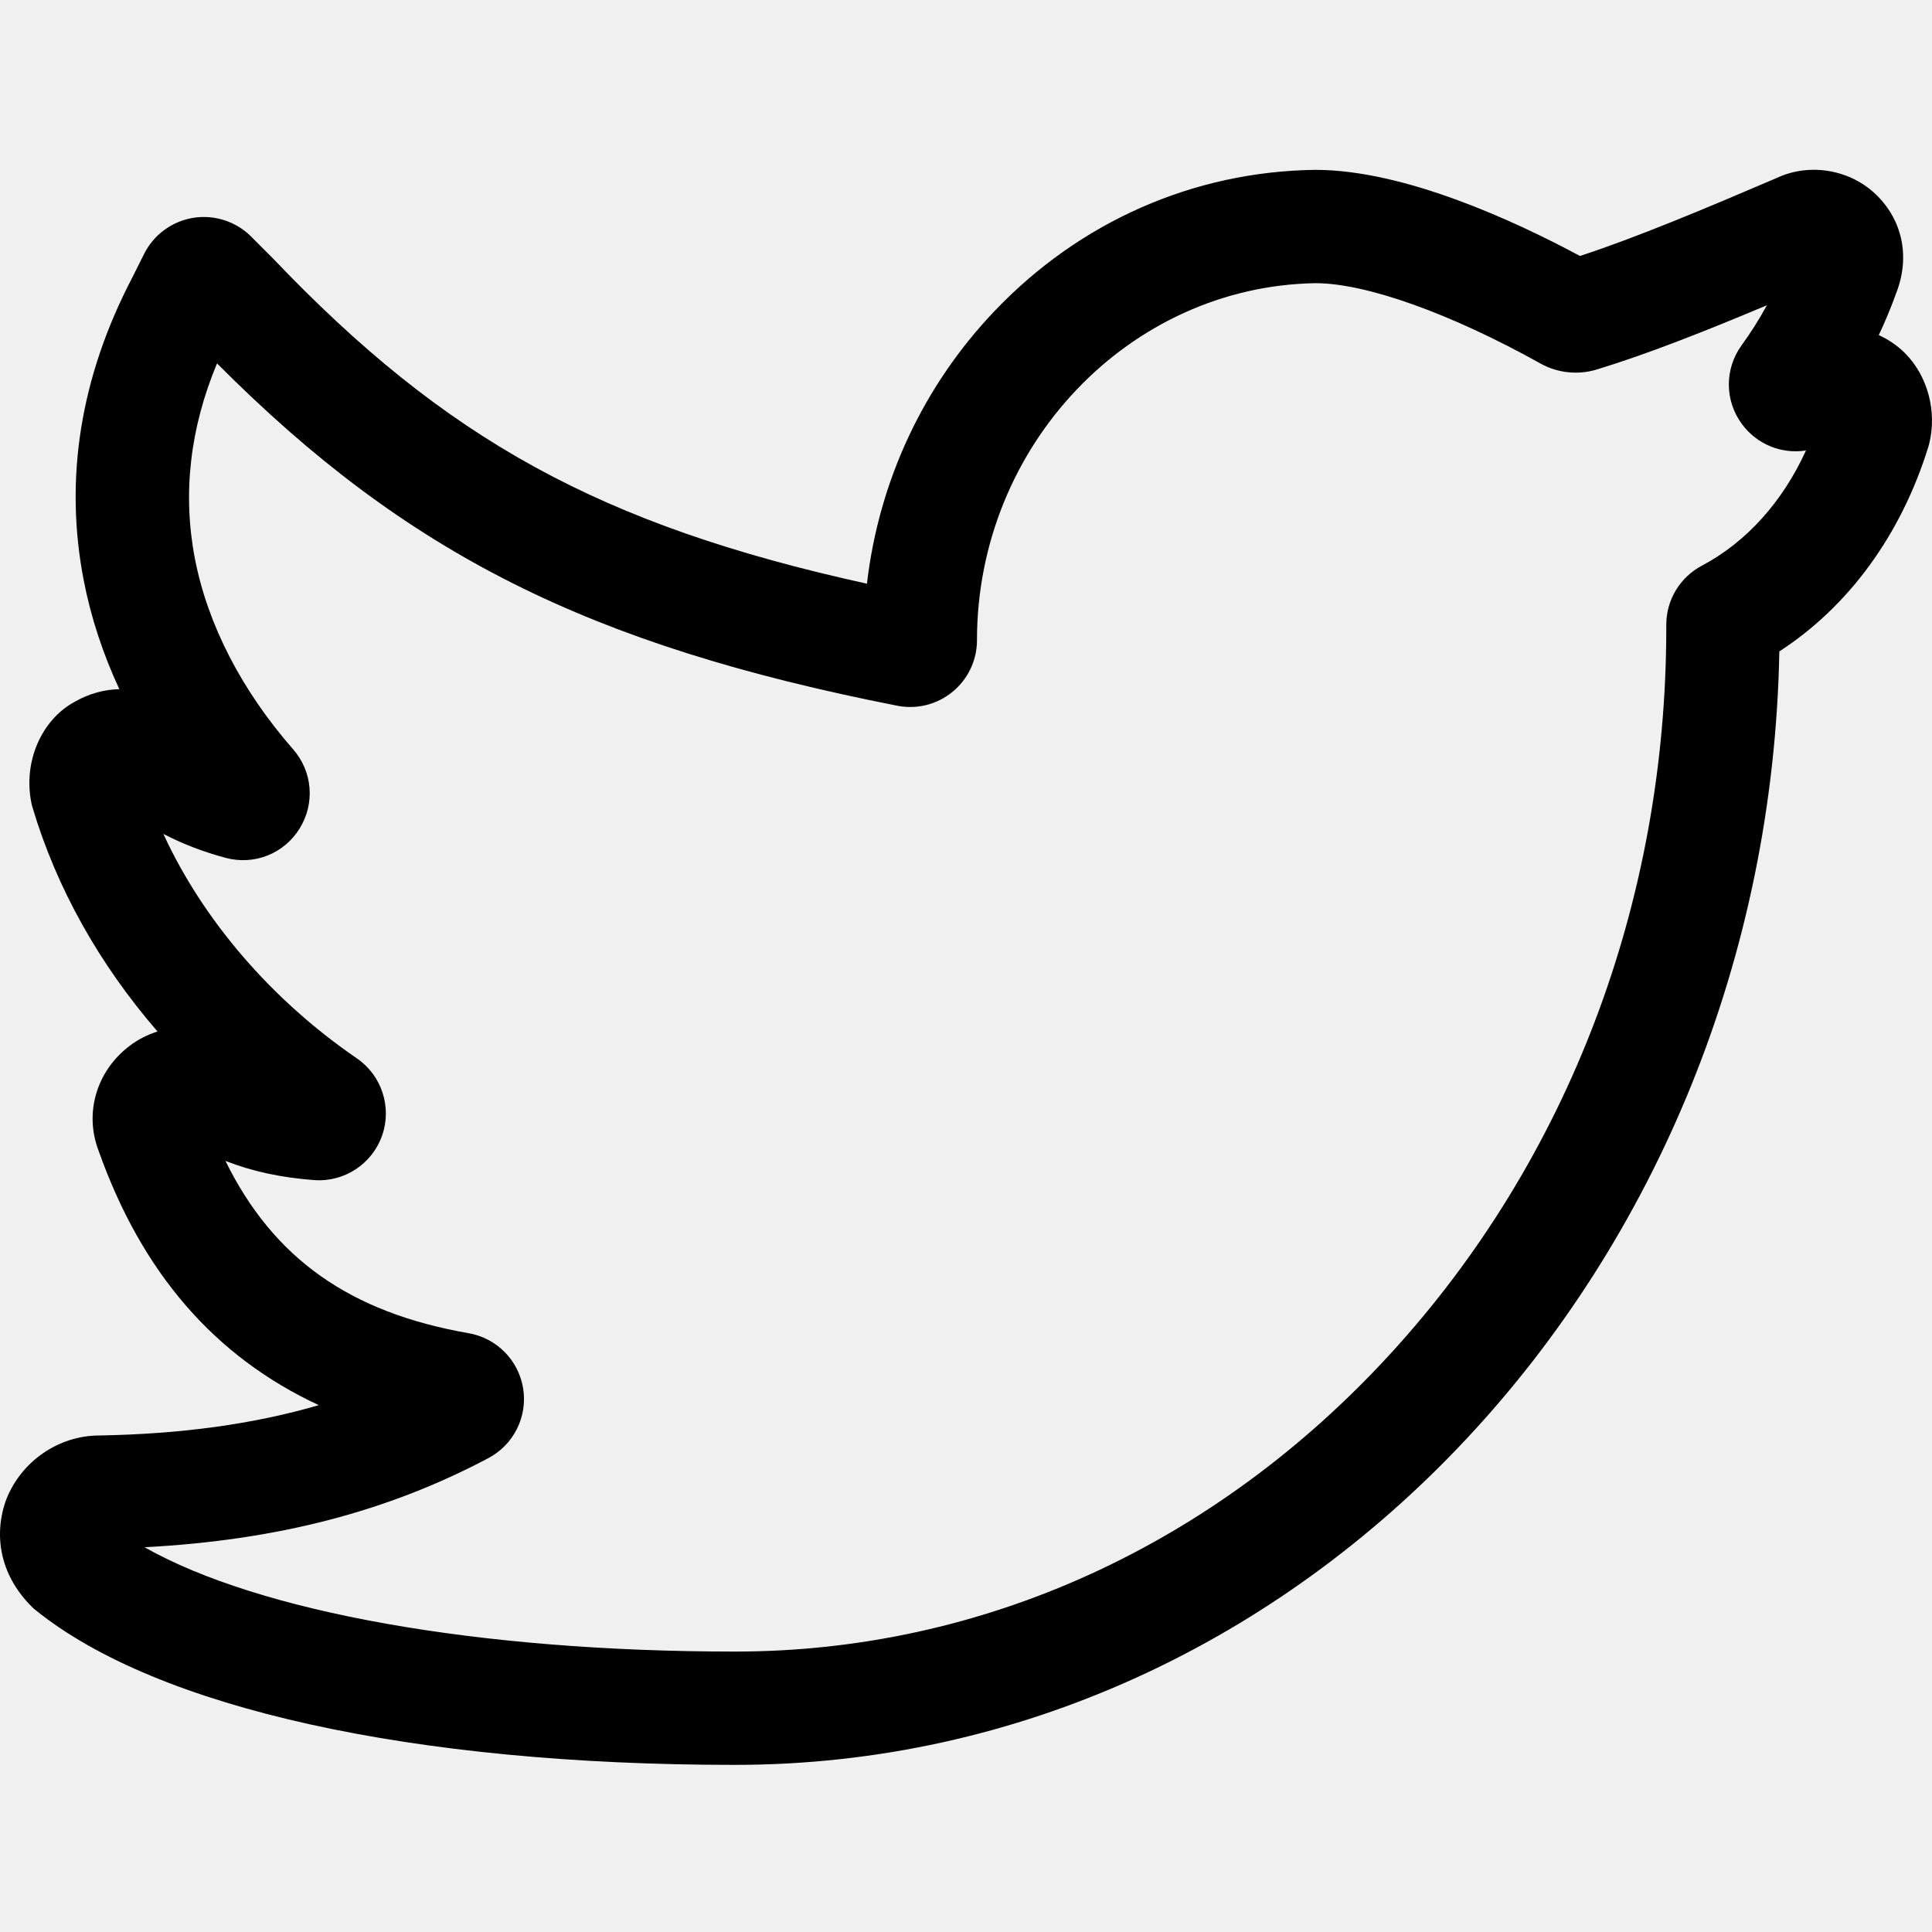
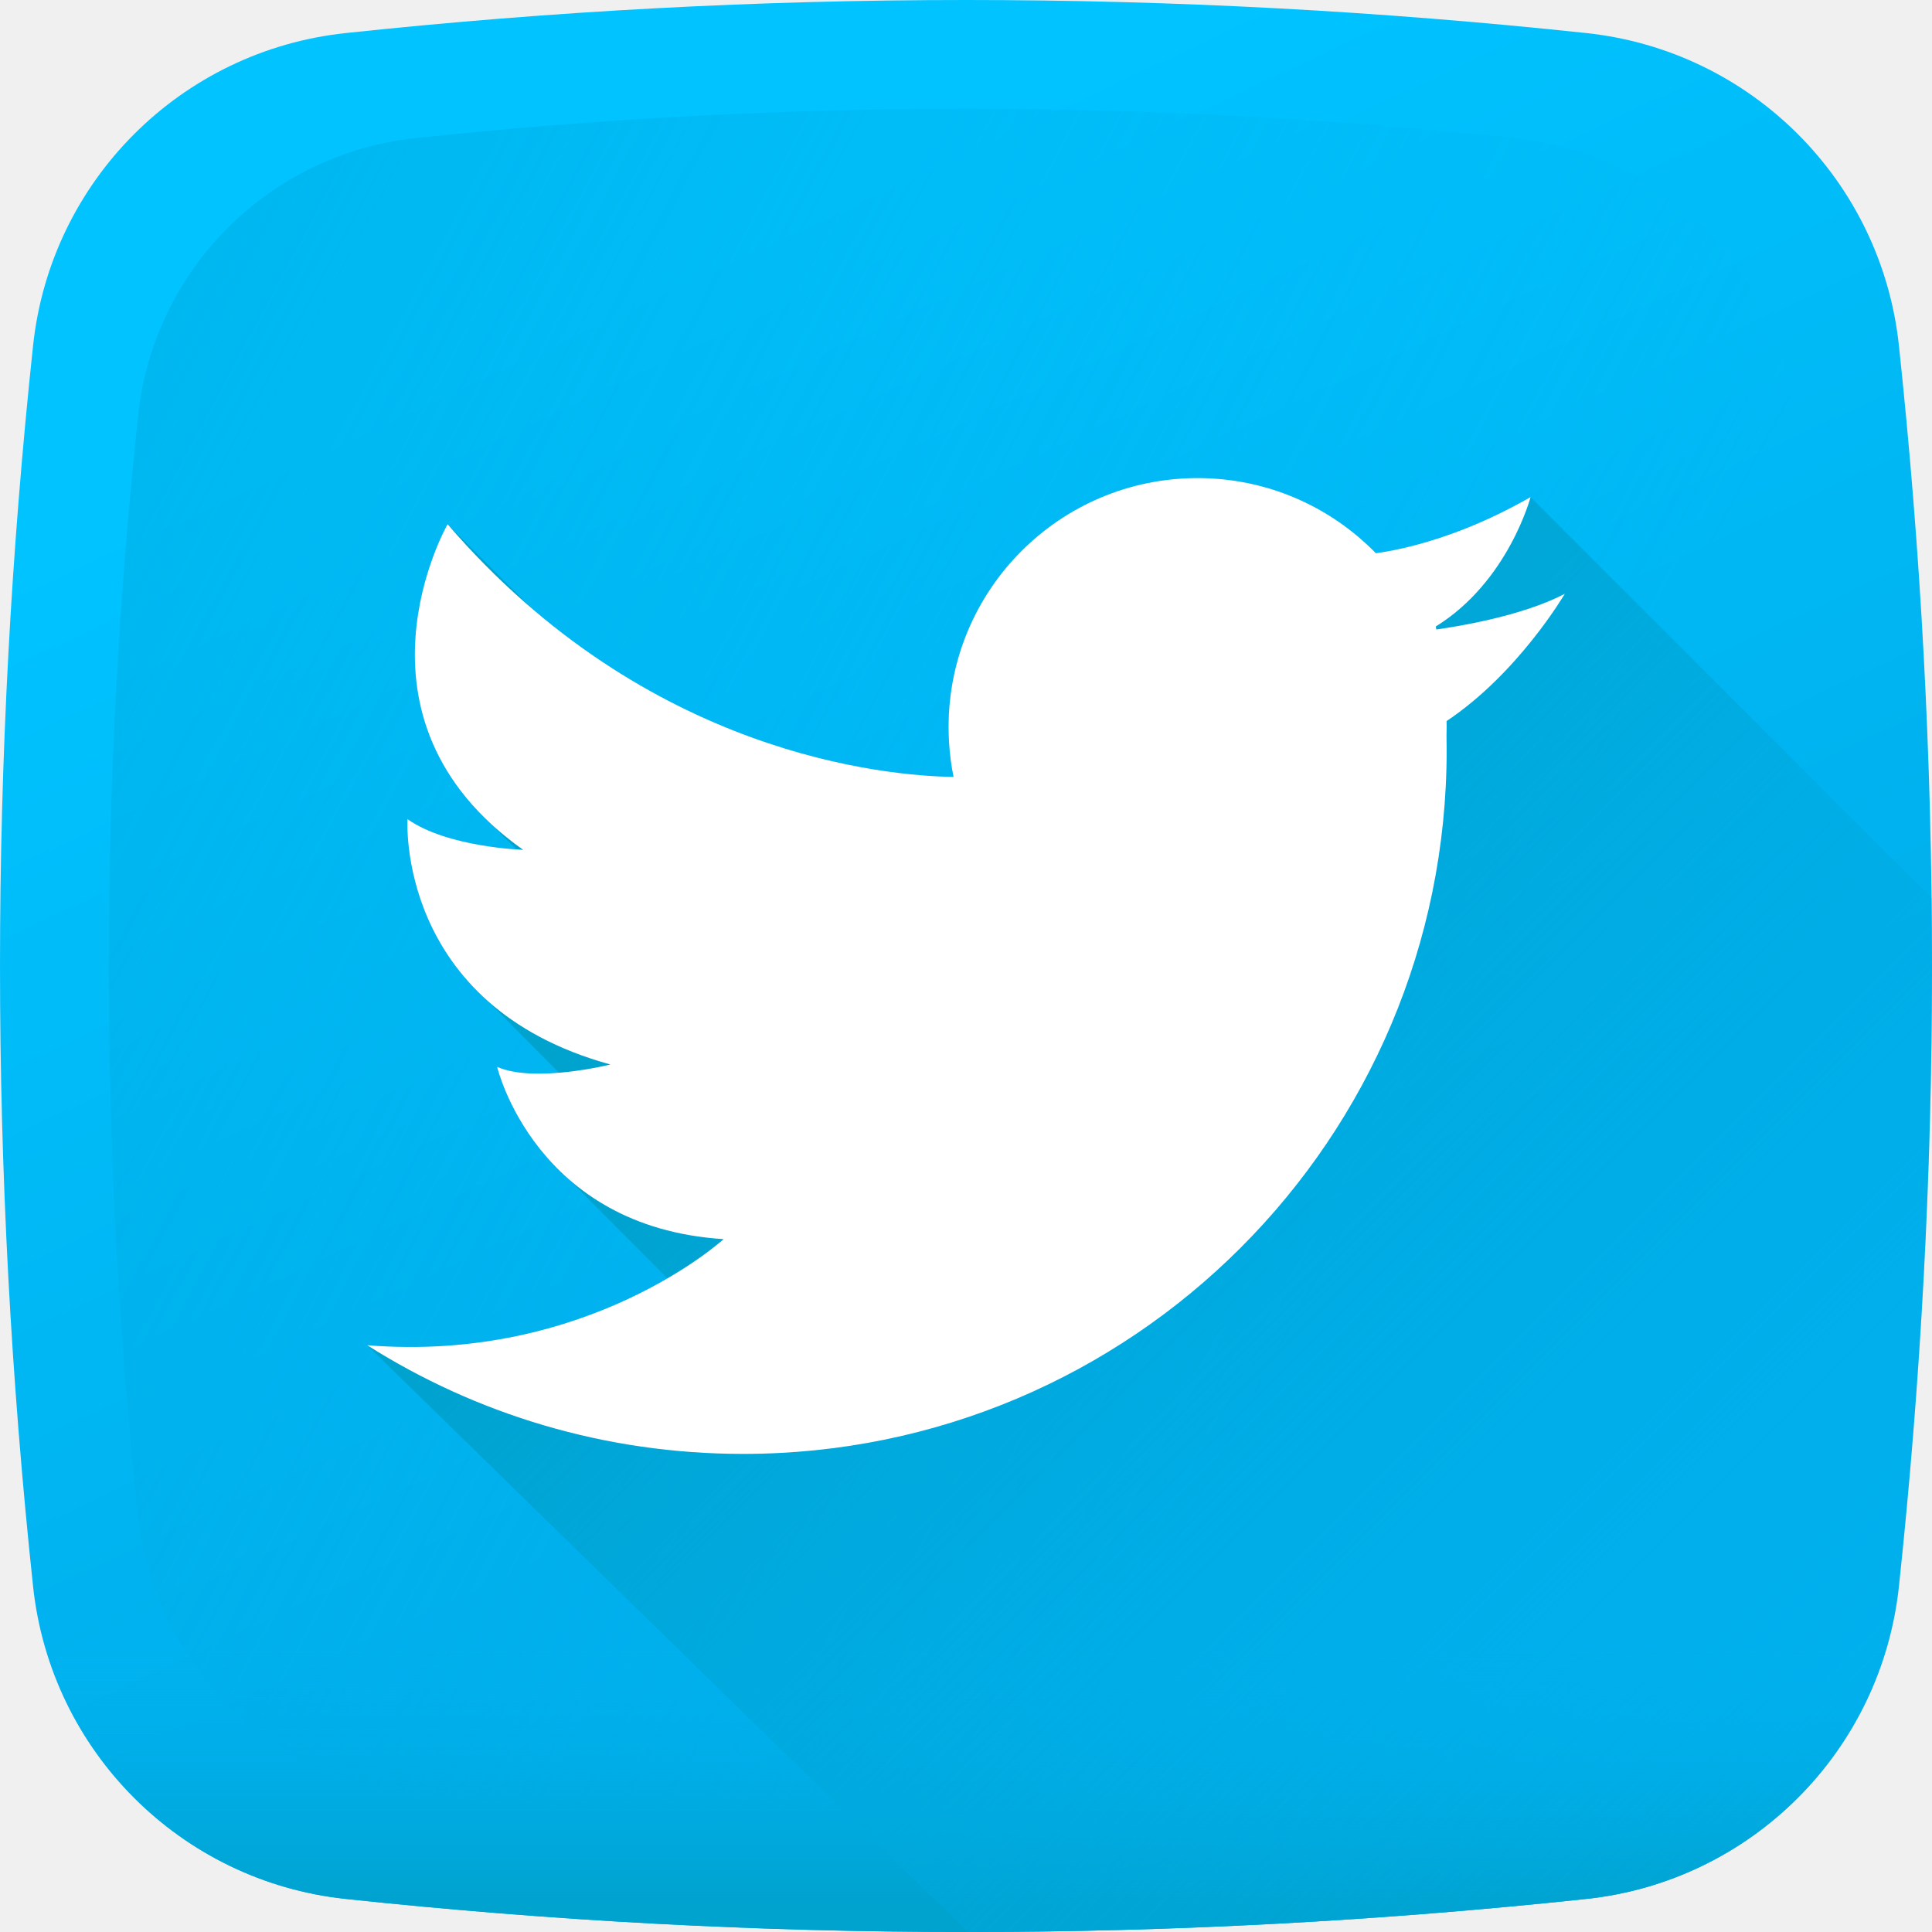
- <svg xmlns="http://www.w3.org/2000/svg" viewBox="0 -45 512 512">
-   <path d="m194.816 422.711c-85.453 0-152.992-14.93-185.305-40.953l-.629-.508-.57-.57c-7.676-7.68-10.191-17.754-6.895-27.637l.301-.82c4-10.004 13.801-16.738 24.422-16.801 21.859-.379 40.984-2.984 58.34-8.043-27.684-12.875-46.914-35.168-58.355-67.434-3.848-10.062-.527-21.219 8.34-27.871 2.188-1.645 4.66-2.887 7.277-3.719-15.383-17.758-26.746-37.965-33.109-59.336l-.199-.664-.137-.68c-2.16-10.809 2.672-21.922 11.527-26.707 3.715-2.133 7.75-3.238 11.801-3.332-4.367-9.406-7.543-19.062-9.426-28.777-5.227-26.922-.914-53.91 12.812-80.215l3.176-6.352c2.543-5.082 7.402-8.652 13.004-9.562 5.602-.906 11.344.945 15.355 4.957l5.785 5.793c45.703 47.914 86.641 70.648 157.418 86.203 3.16-27.168 14.906-52.422 33.855-72.297 22.551-23.648 52.664-36.918 84.793-37.371h.211c23.441 0 52.52 13.383 70.105 22.82 15.086-4.938 33.262-12.582 52.121-20.664 8.824-4.141 19.703-2.246 26.641 4.691 6.801 6.801 8.688 16.391 5.078 25.711-1.371 3.816-2.926 7.562-4.656 11.227 2.582 1.184 4.945 2.789 6.941 4.785 6.035 6.035 8.551 15.48 6.406 24.066l-.23.816c-7.227 23.289-21.109 42.258-39.469 54.164-3.066 163.285-126.027 295.078-276.73 295.078zm-156.512-57.676c30.449 17.227 88.477 27.648 156.512 27.648 65.41 0 127.137-28.082 173.805-79.074 47.051-51.41 72.961-119.68 72.961-192.234v-.816c0-6.57 3.617-12.566 9.438-15.652 11.809-6.254 21.371-16.906 27.59-30.527-6.414 1.012-12.934-1.562-16.93-6.93-4.645-6.238-4.695-14.664-.129-20.957 2.465-3.398 4.699-6.934 6.691-10.59-16.285 6.84-31.75 12.973-45.176 17.047-4.879 1.477-10.316.898-14.773-1.59-23.902-13.316-46.164-21.277-59.586-21.316-49.527.758-89.797 43.176-89.797 94.605 0 5.316-2.359 10.301-6.465 13.68-4.109 3.375-9.453 4.727-14.672 3.695-81.609-16.078-129.969-40.188-180.258-90.723-7.207 17.27-9.176 34.664-5.844 51.84 3.379 17.398 12.367 34.832 25.996 50.414 5.18 5.914 5.867 14.375 1.711 21.051-4.141 6.652-12.012 9.762-19.578 7.734-5.914-1.586-11.352-3.668-16.508-6.344 10.504 22.816 28.57 43.918 51.281 59.48 6.582 4.512 9.332 12.922 6.691 20.453-2.645 7.543-10.031 12.398-18.016 11.805-8.699-.645-16.406-2.297-23.5-5.082 12.734 25.934 33.082 40.203 64.43 45.656 7.465 1.301 13.277 7.195 14.465 14.668 1.191 7.473-2.508 14.879-9.199 18.43-26.719 14.164-55.922 21.766-91.141 23.629zm0 0" />
+ <svg xmlns="http://www.w3.org/2000/svg" xmlns:xlink="http://www.w3.org/1999/xlink" height="512pt" viewBox="0 0 512 512" width="512pt">
+   <linearGradient id="a" gradientUnits="userSpaceOnUse" x1="169.994" x2="299.493" y1="71.986" y2="349.055">
+     <stop offset="0" stop-color="#00c3ff" />
+     <stop offset="1" stop-color="#00b0ed" />
+   </linearGradient>
+   <linearGradient id="b">
+     <stop offset="0" stop-color="#00b0ed" stop-opacity="0" />
+     <stop offset="1" stop-color="#00a2ce" />
+   </linearGradient>
+   <linearGradient id="c" gradientUnits="userSpaceOnUse" x1="364.283" x2="-379.586" xlink:href="#b" y1="314.087" y2="-84.952" />
+   <linearGradient id="d" gradientUnits="userSpaceOnUse" x1="256" x2="256" xlink:href="#b" y1="437.383" y2="504.472" />
+   <linearGradient id="e" gradientUnits="userSpaceOnUse" x1="489.421" x2="239.294" xlink:href="#b" y1="482.072" y2="231.945" />
+   <path d="m420.422 503.234c-109.504 11.688-219.34 11.688-328.844 0-43.664-4.66-78.152-39.148-82.812-82.816-11.688-109.504-11.688-219.336 0-328.84 4.66-43.664 39.148-78.152 82.812-82.812 109.504-11.688 219.336-11.688 328.84 0 43.668 4.66 78.156 39.148 82.816 82.812 11.688 109.504 11.688 219.336 0 328.84-4.66 43.668-39.145 78.156-82.812 82.816zm0 0" fill="url(#a)" />
+   <path d="m475.387 110.098c-4.133-38.746-34.734-69.352-73.484-73.488-97.172-10.367-194.633-10.367-291.805 0-38.746 4.137-69.352 34.742-73.488 73.488-10.367 97.172-10.367 194.633 0 291.801 4.137 38.75 34.742 69.355 73.488 73.488 97.172 10.371 194.633 10.371 291.801 0 38.75-4.133 69.355-34.738 73.488-73.488 10.371-97.168 10.371-194.629 0-291.801zm0 0" fill="url(#c)" />
+   <path d="m7.672 409.805c.352 3.539.715 7.078 1.094 10.617 4.66 43.664 39.148 78.152 82.816 82.812 109.504 11.688 219.336 11.688 328.84 0 43.668-4.66 78.152-39.148 82.812-82.812.379-3.539.742-7.078 1.098-10.617zm0 0" fill="url(#d)" />
+   <path d="m511.891 238.008-106.277-106.273c-11.91 6.809-22.406 10.586-30.312 12.68-4.445 1.191-8.074 1.84-10.684 2.195-11.984-12.285-28.719-19.914-47.242-19.914-36.445 0-65.996 29.547-65.996 66 0 1.316.035 2.617.121 3.914.176 3.16.578 6.266 1.199 9.285-15.215-.227-64.668-4.289-111.832-44.719-.004 0-.004-.004-.004-.004h-.004l-22.242-22.246s-26.094 45.543 12.27 80.102c1.684 1.879 3.535 3.734 5.562 5.559.16.18.328.355.488.535-5.035-.34-20.18-1.848-28.945-8.039 0 0-1.762 27.836 21.43 48.328l18.727 18.887c-5.703.473-12.012.359-16.398-1.562 0 0 3.883 16.488 18.891 29.684l26.234 26.371c-15.738 9.168-43.289 20.641-79.555 17.711l159.145 155.5c54.68-.016 109.359-2.938 163.957-8.766 43.668-4.66 78.156-39.148 82.816-82.812 6.48-60.742 9.359-121.586 8.652-182.414zm0 0" fill="url(#e)" />
+   <path d="m414.684 157.367c-11.328 5.926-28.391 8.664-34.047 9.453-.047-.273-.094-.535-.141-.797 19.23-11.895 25.117-34.289 25.117-34.289-11.91 6.809-22.406 10.586-30.312 12.68-4.445 1.191-8.074 1.836-10.684 2.195-11.984-12.289-28.719-19.914-47.242-19.914-36.445 0-65.996 29.543-65.996 66 0 1.312.035 2.617.121 3.91.176 3.16.578 6.266 1.199 9.285-17.641-.262-81.316-5.672-134.082-66.965 0 0-29.383 51.266 20.016 86.285 0 0-20.016-.625-30.641-8.129 0 0-3.125 49.398 53.77 65.023 0 0-20.004 5.008-30.016.629 0 0 10.008 42.516 60.027 45.648 0 0-35.875 32.844-94.457 28.117 28.812 18.242 62.973 28.801 99.598 28.801 102.98 0 186.465-83.48 186.465-186.461 0-1.285-.012-2.57-.039-3.855.027-.762.039-1.52.039-2.289 0-.535-.012-1.07-.02-1.605 19.039-12.688 31.324-33.723 31.324-33.723zm0 0" fill="#fff" />
</svg>
